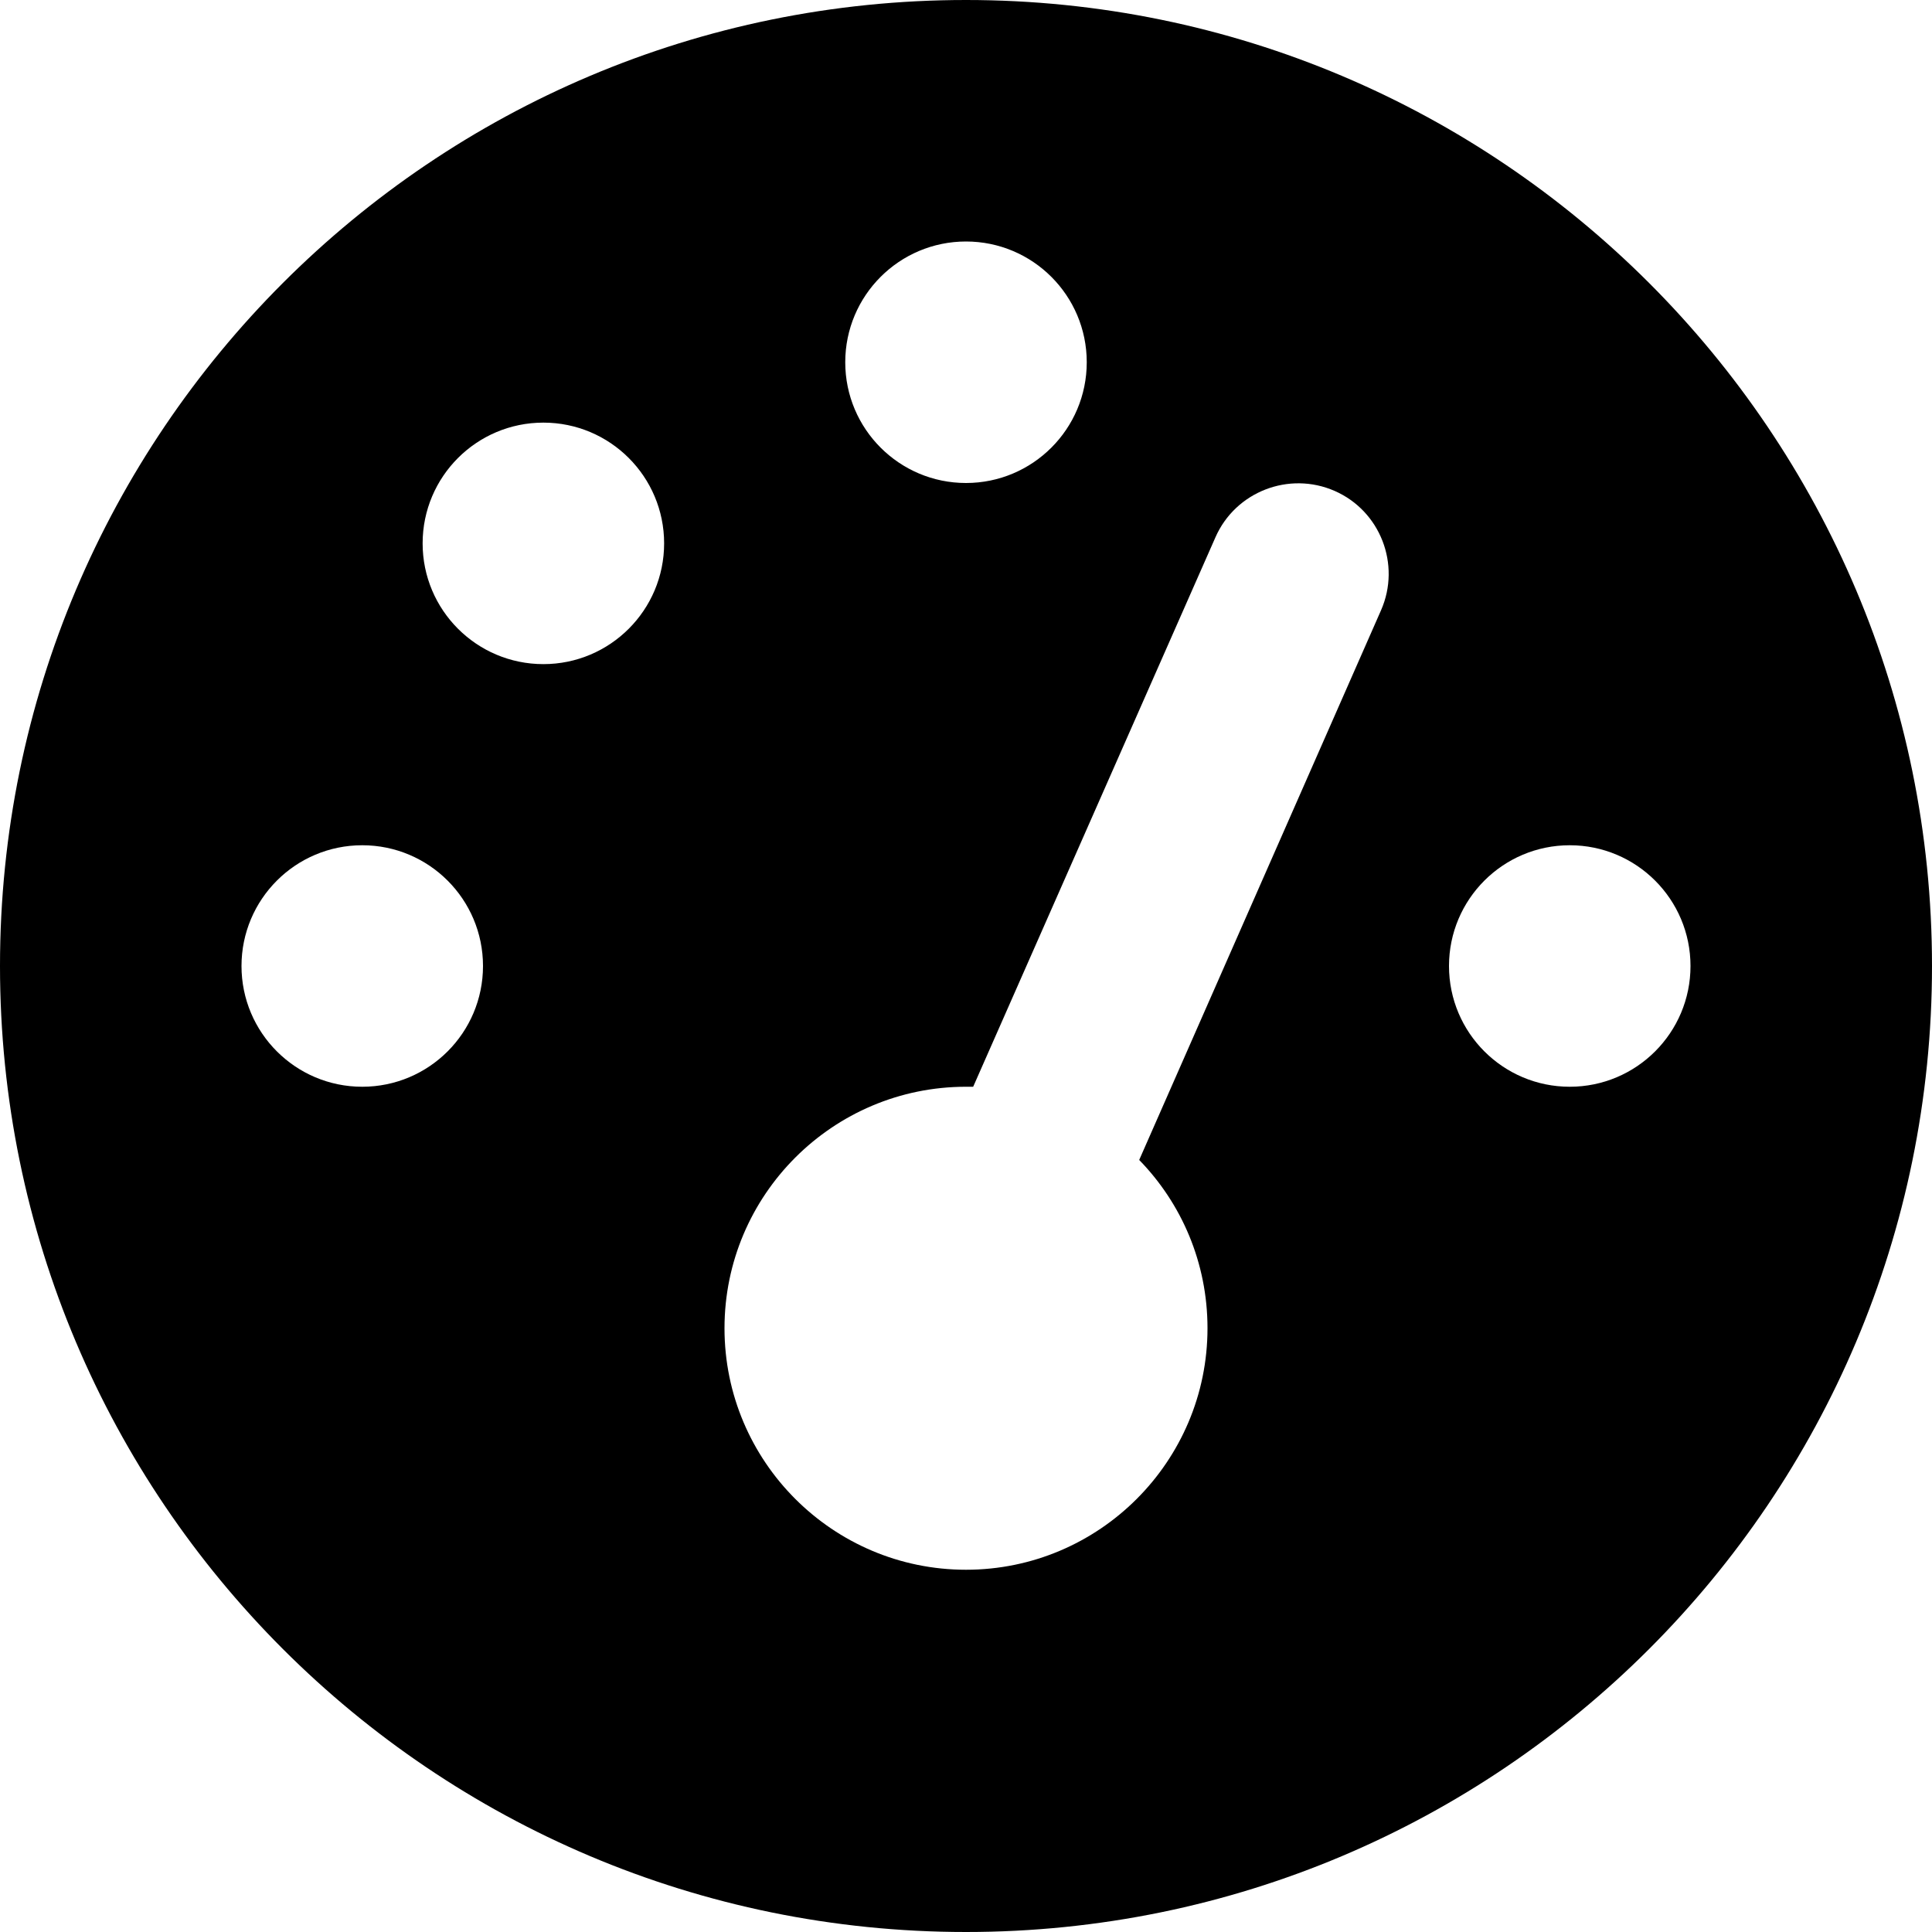
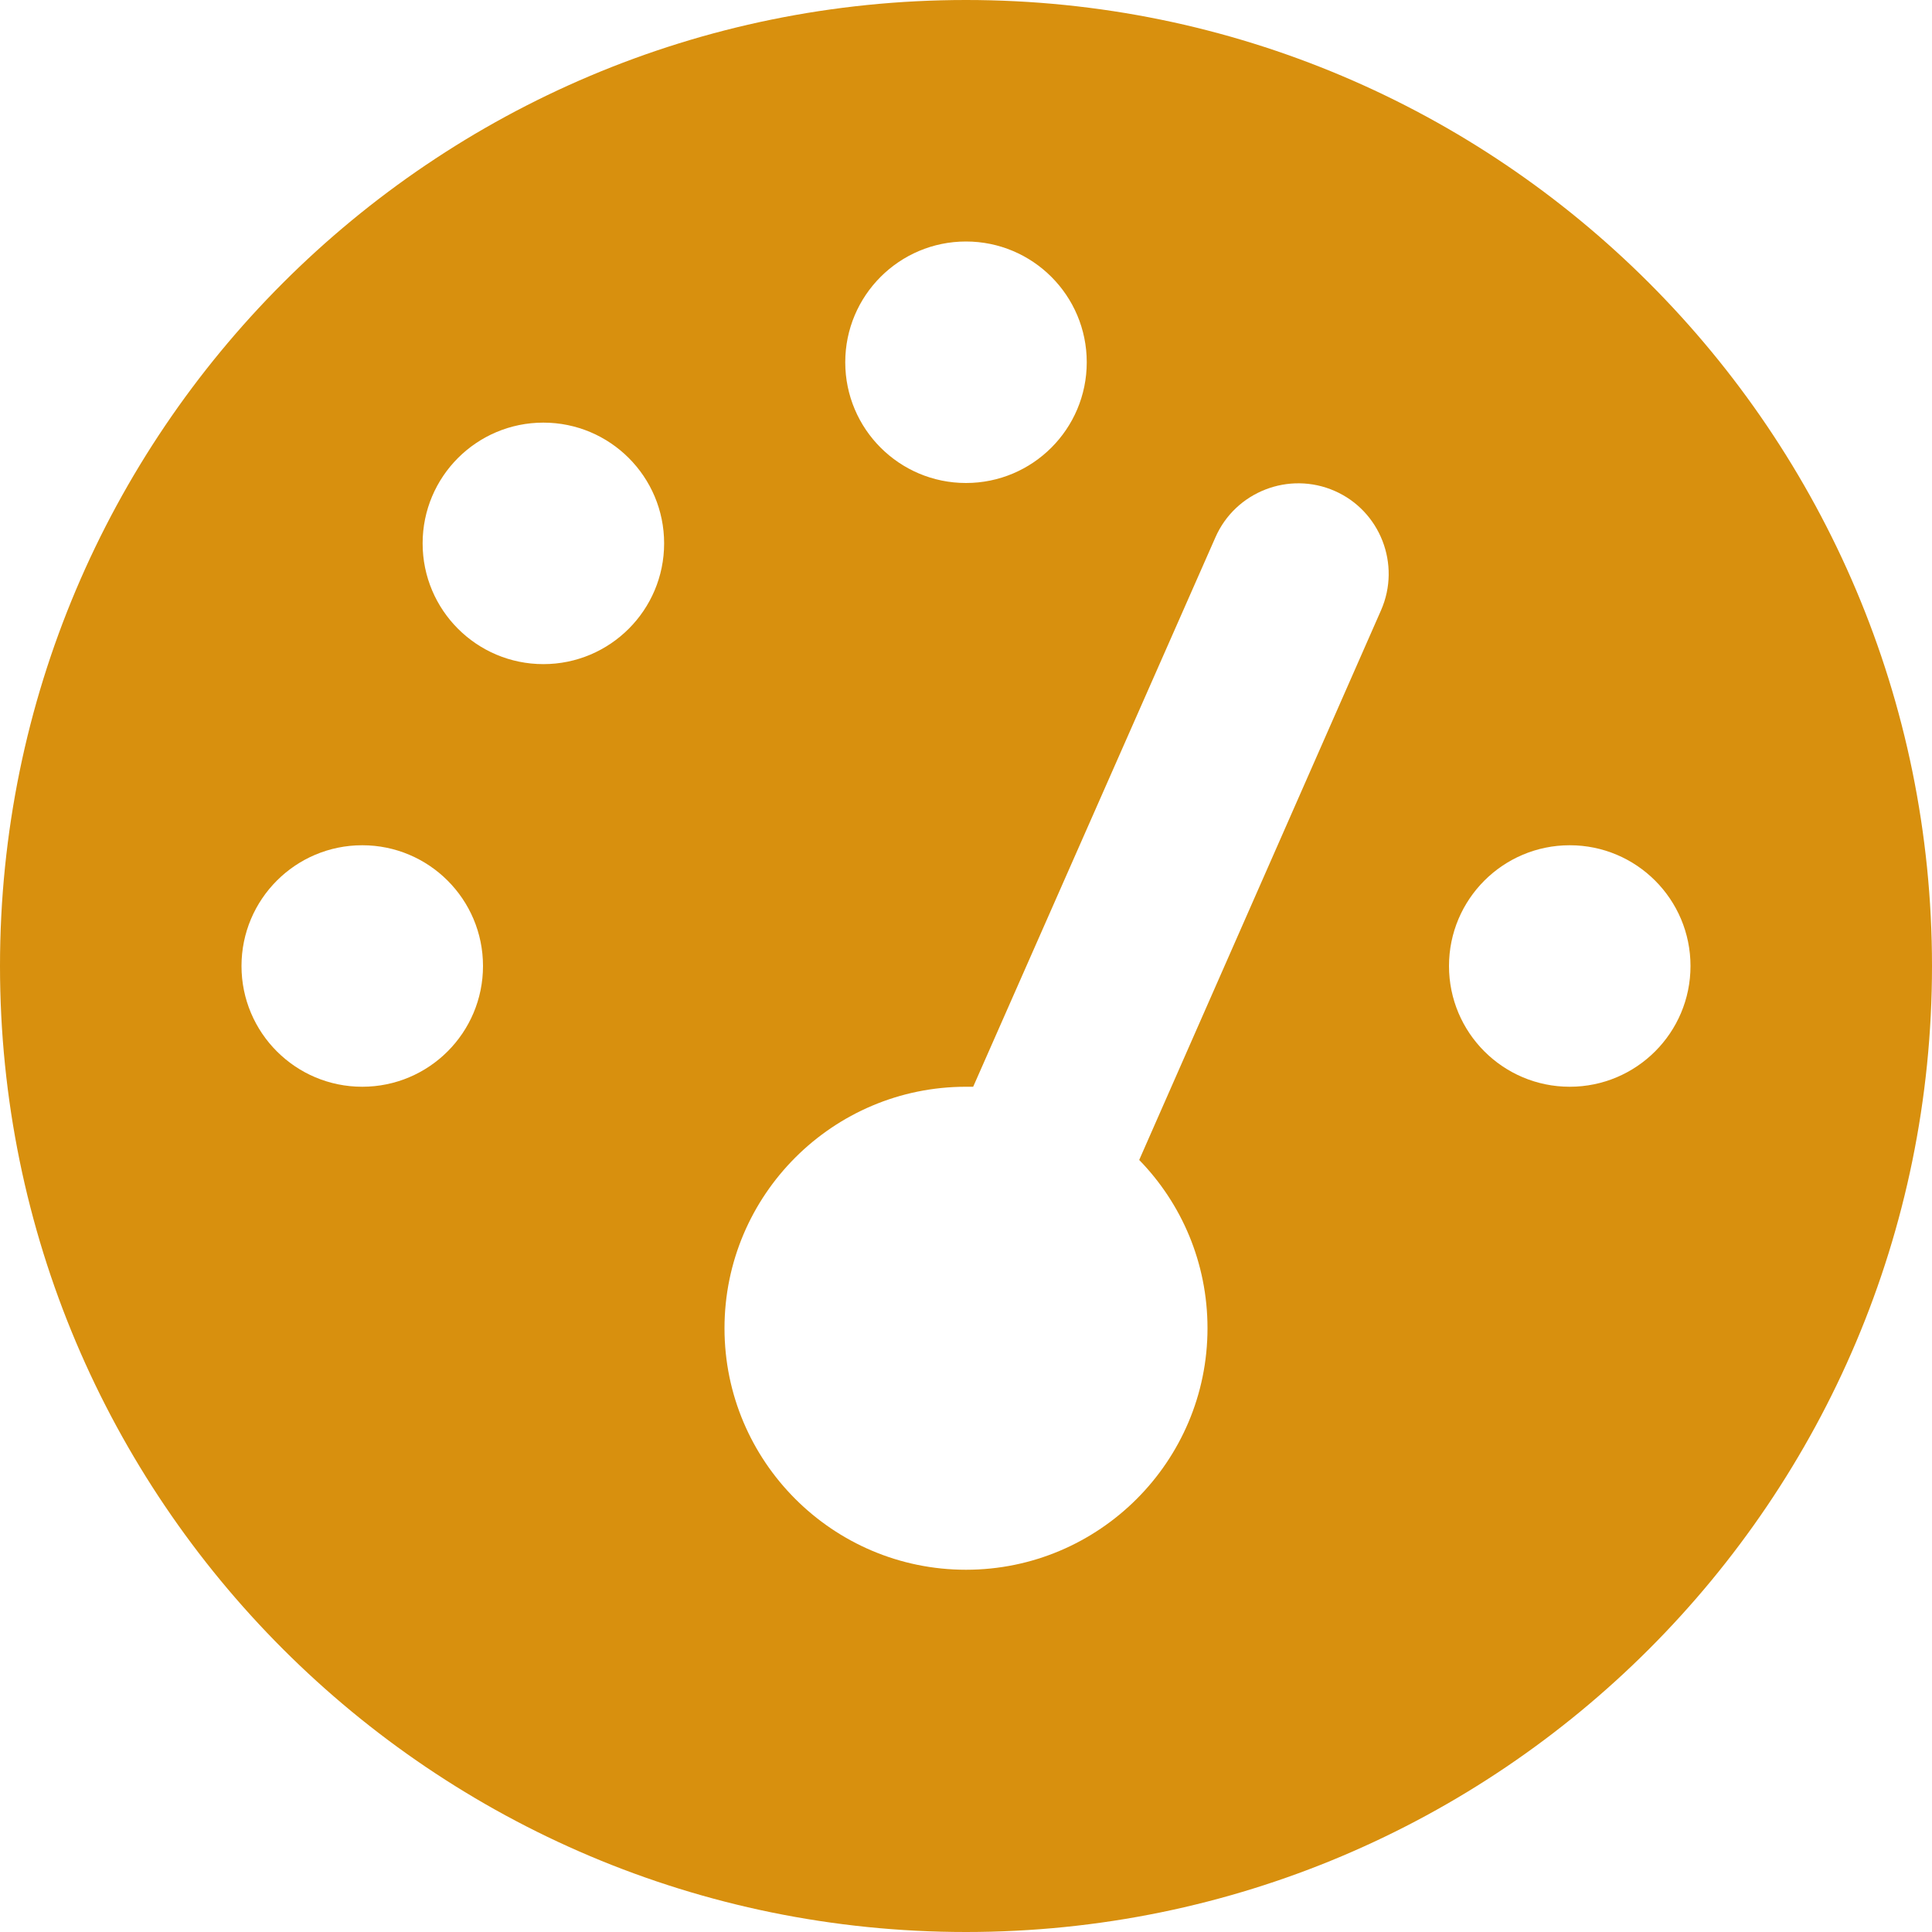
- <svg xmlns="http://www.w3.org/2000/svg" viewBox="0 0 512 512">
+ <svg xmlns="http://www.w3.org/2000/svg" fill="#d8900e" viewBox="0 0 512 512">
  <path d="M0 256a256 256 0 1 1 512 0A256 256 0 1 1 0 256zM288 96a32 32 0 1 0 -64 0 32 32 0 1 0 64 0zM256 416c35.3 0 64-28.7 64-64c0-17.4-6.9-33.1-18.1-44.6L366 161.7c5.3-12.1-.2-26.3-12.3-31.6s-26.3 .2-31.6 12.3L257.9 288c-.6 0-1.3 0-1.9 0c-35.3 0-64 28.7-64 64s28.7 64 64 64zM176 144a32 32 0 1 0 -64 0 32 32 0 1 0 64 0zM96 288a32 32 0 1 0 0-64 32 32 0 1 0 0 64zm352-32a32 32 0 1 0 -64 0 32 32 0 1 0 64 0z" />
</svg>
